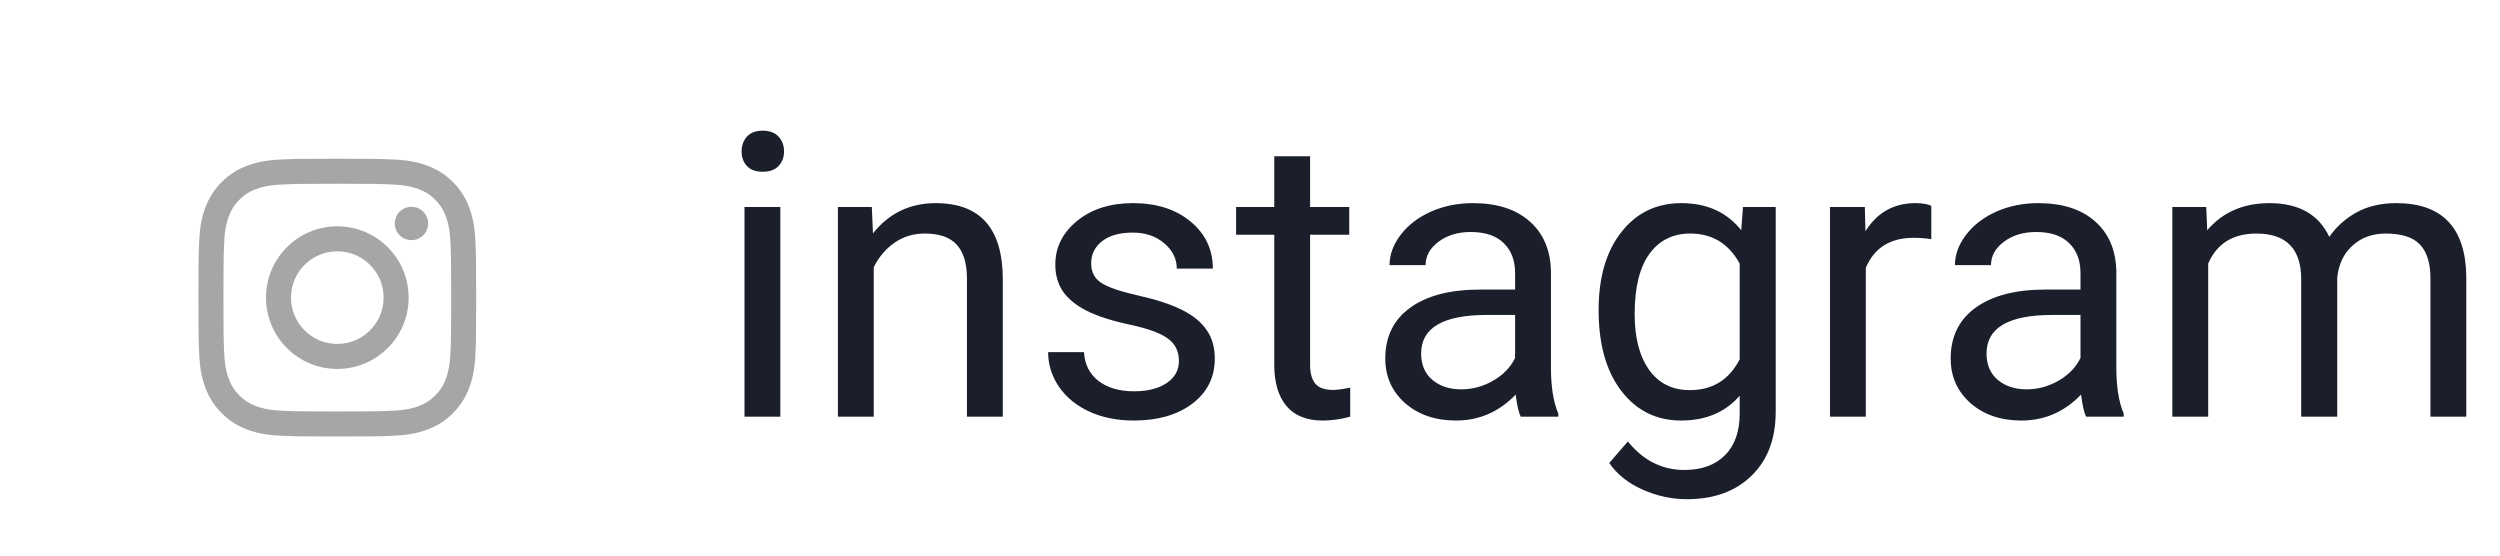
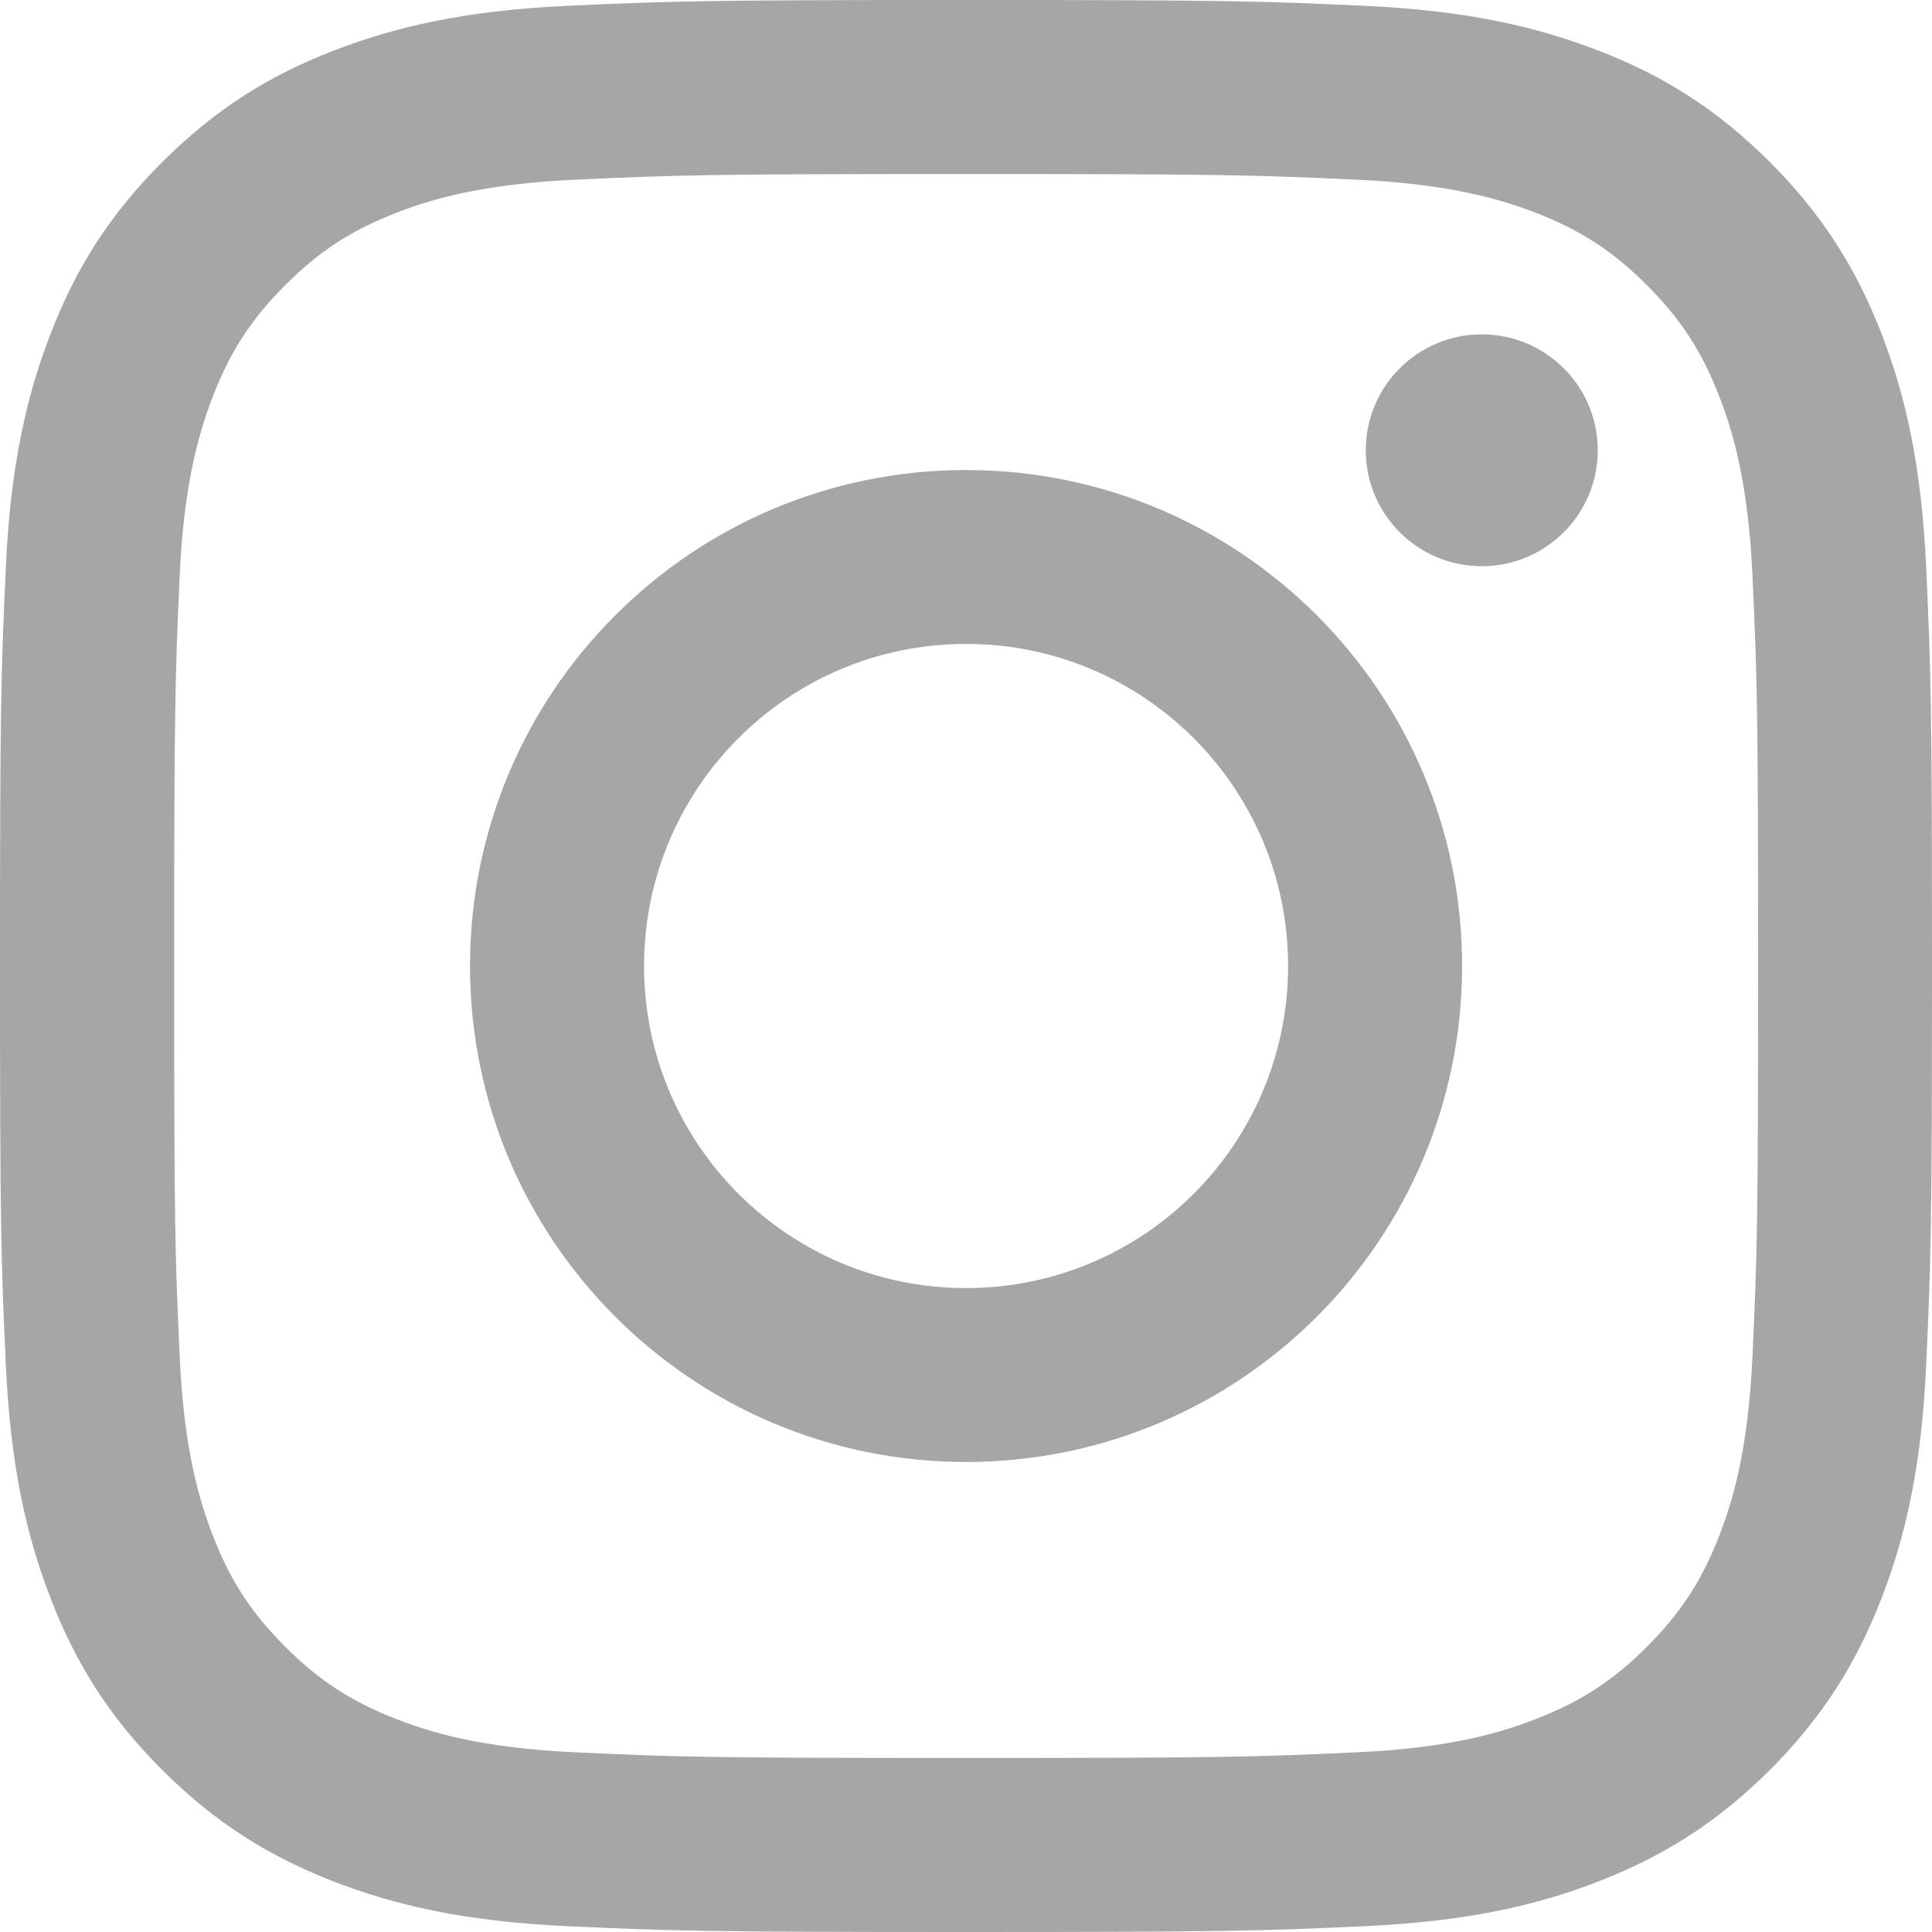
- <svg xmlns="http://www.w3.org/2000/svg" width="126" height="28" viewBox="0 0 126 28" fill="none">
-   <path d="M14.667 15C14.667 13.711 15.712 12.666 17 12.666C18.289 12.666 19.334 13.711 19.334 15C19.334 16.289 18.289 17.334 17 17.334C15.712 17.334 14.667 16.289 14.667 15ZM13.406 15C13.406 16.985 15.015 18.594 17 18.594C18.986 18.594 20.595 16.985 20.595 15C20.595 13.015 18.986 11.406 17 11.406C15.015 11.406 13.406 13.015 13.406 15ZM19.897 11.263C19.897 11.727 20.273 12.103 20.737 12.103C21.201 12.103 21.578 11.727 21.578 11.263C21.578 10.799 21.202 10.423 20.737 10.423C20.273 10.423 19.897 10.799 19.897 11.263ZM14.172 20.698C13.489 20.667 13.118 20.553 12.872 20.457C12.545 20.33 12.312 20.178 12.067 19.933C11.822 19.689 11.67 19.456 11.543 19.129C11.447 18.882 11.333 18.511 11.302 17.829C11.268 17.091 11.261 16.869 11.261 15C11.261 13.131 11.269 12.91 11.302 12.171C11.333 11.489 11.448 11.118 11.543 10.871C11.67 10.544 11.822 10.312 12.067 10.066C12.312 9.821 12.544 9.669 12.872 9.542C13.118 9.446 13.489 9.333 14.172 9.302C14.91 9.268 15.132 9.261 17 9.261C18.87 9.261 19.091 9.268 19.829 9.302C20.512 9.333 20.882 9.447 21.129 9.542C21.456 9.669 21.689 9.821 21.934 10.066C22.179 10.311 22.331 10.544 22.458 10.871C22.554 11.118 22.668 11.489 22.699 12.171C22.733 12.91 22.74 13.131 22.74 15C22.74 16.869 22.733 17.09 22.699 17.829C22.668 18.511 22.554 18.882 22.458 19.129C22.331 19.456 22.179 19.689 21.934 19.933C21.69 20.178 21.456 20.33 21.129 20.457C20.883 20.553 20.512 20.667 19.829 20.698C19.091 20.732 18.87 20.738 17 20.738C15.132 20.738 14.91 20.732 14.172 20.698ZM14.114 8.042C13.369 8.076 12.86 8.195 12.415 8.368C11.955 8.546 11.565 8.786 11.175 9.175C10.786 9.564 10.546 9.954 10.367 10.415C10.194 10.86 10.076 11.369 10.042 12.114C10.008 12.86 10 13.099 10 15C10 16.901 10.008 17.14 10.042 17.886C10.076 18.631 10.194 19.14 10.367 19.585C10.546 20.045 10.785 20.436 11.175 20.825C11.564 21.214 11.954 21.453 12.415 21.633C12.861 21.805 13.369 21.924 14.114 21.958C14.861 21.991 15.099 22 17 22C18.902 22 19.14 21.992 19.886 21.958C20.632 21.924 21.14 21.805 21.585 21.633C22.046 21.453 22.436 21.214 22.826 20.825C23.215 20.436 23.454 20.045 23.633 19.585C23.806 19.14 23.925 18.631 23.958 17.886C23.992 17.139 24 16.901 24 15C24 13.099 23.992 12.86 23.958 12.114C23.924 11.369 23.806 10.86 23.633 10.415C23.454 9.955 23.215 9.565 22.826 9.175C22.436 8.786 22.046 8.546 21.586 8.368C21.14 8.195 20.632 8.076 19.887 8.042C19.14 8.008 18.902 8 17.001 8C15.099 8 14.861 8.008 14.114 8.042Z" fill="#A6A6A6" />
-   <path d="M39.33 21H37.523V10.434H39.33V21ZM37.377 7.631C37.377 7.338 37.465 7.09 37.641 6.889C37.823 6.687 38.09 6.586 38.441 6.586C38.793 6.586 39.06 6.687 39.242 6.889C39.425 7.09 39.516 7.338 39.516 7.631C39.516 7.924 39.425 8.168 39.242 8.363C39.06 8.559 38.793 8.656 38.441 8.656C38.09 8.656 37.823 8.559 37.641 8.363C37.465 8.168 37.377 7.924 37.377 7.631ZM43.94 10.434L43.998 11.762C44.805 10.746 45.86 10.238 47.162 10.238C49.395 10.238 50.522 11.498 50.541 14.018V21H48.734V14.008C48.728 13.246 48.552 12.683 48.207 12.318C47.868 11.954 47.338 11.771 46.615 11.771C46.029 11.771 45.515 11.928 45.072 12.24C44.63 12.553 44.285 12.963 44.037 13.471V21H42.23V10.434H43.94ZM59.418 18.197C59.418 17.709 59.232 17.331 58.861 17.064C58.497 16.791 57.855 16.557 56.938 16.361C56.026 16.166 55.3 15.932 54.76 15.658C54.226 15.385 53.829 15.059 53.568 14.682C53.315 14.304 53.188 13.855 53.188 13.334C53.188 12.468 53.552 11.736 54.281 11.137C55.017 10.538 55.954 10.238 57.094 10.238C58.292 10.238 59.262 10.547 60.004 11.166C60.753 11.784 61.127 12.575 61.127 13.539H59.31C59.31 13.044 59.099 12.618 58.676 12.26C58.259 11.902 57.732 11.723 57.094 11.723C56.436 11.723 55.922 11.866 55.551 12.152C55.18 12.439 54.994 12.813 54.994 13.275C54.994 13.712 55.167 14.04 55.512 14.262C55.857 14.483 56.478 14.695 57.377 14.896C58.282 15.098 59.014 15.339 59.574 15.619C60.134 15.899 60.547 16.238 60.815 16.635C61.088 17.025 61.225 17.504 61.225 18.07C61.225 19.014 60.847 19.773 60.092 20.346C59.337 20.912 58.357 21.195 57.152 21.195C56.306 21.195 55.557 21.046 54.906 20.746C54.255 20.447 53.744 20.03 53.373 19.496C53.008 18.956 52.826 18.373 52.826 17.748H54.633C54.665 18.354 54.906 18.835 55.355 19.193C55.811 19.545 56.41 19.721 57.152 19.721C57.836 19.721 58.383 19.584 58.793 19.311C59.21 19.031 59.418 18.66 59.418 18.197ZM66.029 7.875V10.434H68.002V11.83H66.029V18.383C66.029 18.806 66.117 19.125 66.293 19.34C66.469 19.548 66.768 19.652 67.191 19.652C67.4 19.652 67.686 19.613 68.051 19.535V21C67.576 21.13 67.113 21.195 66.664 21.195C65.857 21.195 65.248 20.951 64.838 20.463C64.428 19.975 64.223 19.281 64.223 18.383V11.83H62.299V10.434H64.223V7.875H66.029ZM76.644 21C76.54 20.792 76.456 20.421 76.391 19.887C75.551 20.759 74.548 21.195 73.383 21.195C72.341 21.195 71.485 20.902 70.814 20.316C70.15 19.724 69.818 18.975 69.818 18.07C69.818 16.97 70.235 16.117 71.068 15.512C71.908 14.9 73.087 14.594 74.603 14.594H76.361V13.764C76.361 13.132 76.172 12.631 75.795 12.26C75.417 11.882 74.861 11.693 74.125 11.693C73.481 11.693 72.94 11.856 72.504 12.182C72.068 12.507 71.85 12.901 71.85 13.363H70.033C70.033 12.836 70.219 12.328 70.59 11.84C70.967 11.345 71.475 10.954 72.113 10.668C72.758 10.382 73.464 10.238 74.232 10.238C75.45 10.238 76.404 10.544 77.094 11.156C77.784 11.762 78.142 12.598 78.168 13.666V18.529C78.168 19.499 78.292 20.271 78.539 20.844V21H76.644ZM73.647 19.623C74.213 19.623 74.75 19.477 75.258 19.184C75.766 18.891 76.133 18.51 76.361 18.041V15.873H74.945C72.732 15.873 71.625 16.521 71.625 17.816C71.625 18.383 71.814 18.826 72.191 19.145C72.569 19.463 73.054 19.623 73.647 19.623ZM80.57 15.629C80.57 13.982 80.951 12.673 81.713 11.703C82.475 10.727 83.484 10.238 84.74 10.238C86.029 10.238 87.035 10.694 87.758 11.605L87.846 10.434H89.496V20.746C89.496 22.113 89.089 23.191 88.275 23.979C87.468 24.766 86.381 25.16 85.014 25.16C84.252 25.16 83.507 24.997 82.777 24.672C82.048 24.346 81.492 23.9 81.107 23.334L82.045 22.25C82.82 23.207 83.767 23.686 84.887 23.686C85.766 23.686 86.449 23.438 86.938 22.943C87.432 22.449 87.68 21.752 87.68 20.854V19.945C86.957 20.779 85.971 21.195 84.721 21.195C83.484 21.195 82.481 20.697 81.713 19.701C80.951 18.705 80.57 17.348 80.57 15.629ZM82.387 15.834C82.387 17.025 82.631 17.963 83.119 18.646C83.607 19.324 84.291 19.662 85.17 19.662C86.309 19.662 87.146 19.145 87.68 18.109V13.285C87.126 12.276 86.296 11.771 85.189 11.771C84.311 11.771 83.624 12.113 83.129 12.797C82.634 13.48 82.387 14.493 82.387 15.834ZM97.338 12.055C97.064 12.009 96.768 11.986 96.449 11.986C95.264 11.986 94.46 12.491 94.037 13.5V21H92.231V10.434H93.988L94.018 11.654C94.61 10.71 95.45 10.238 96.537 10.238C96.889 10.238 97.156 10.284 97.338 10.375V12.055ZM105.141 21C105.036 20.792 104.952 20.421 104.887 19.887C104.047 20.759 103.044 21.195 101.879 21.195C100.837 21.195 99.981 20.902 99.311 20.316C98.647 19.724 98.314 18.975 98.314 18.07C98.314 16.97 98.731 16.117 99.564 15.512C100.404 14.9 101.583 14.594 103.1 14.594H104.857V13.764C104.857 13.132 104.669 12.631 104.291 12.26C103.913 11.882 103.357 11.693 102.621 11.693C101.977 11.693 101.436 11.856 101 12.182C100.564 12.507 100.346 12.901 100.346 13.363H98.529C98.529 12.836 98.715 12.328 99.086 11.84C99.463 11.345 99.971 10.954 100.609 10.668C101.254 10.382 101.96 10.238 102.729 10.238C103.946 10.238 104.9 10.544 105.59 11.156C106.28 11.762 106.638 12.598 106.664 13.666V18.529C106.664 19.499 106.788 20.271 107.035 20.844V21H105.141ZM102.143 19.623C102.709 19.623 103.246 19.477 103.754 19.184C104.262 18.891 104.63 18.51 104.857 18.041V15.873H103.441C101.228 15.873 100.121 16.521 100.121 17.816C100.121 18.383 100.31 18.826 100.688 19.145C101.065 19.463 101.55 19.623 102.143 19.623ZM111.195 10.434L111.244 11.605C112.019 10.694 113.064 10.238 114.379 10.238C115.857 10.238 116.863 10.805 117.396 11.938C117.748 11.43 118.204 11.02 118.764 10.707C119.33 10.395 119.997 10.238 120.766 10.238C123.083 10.238 124.262 11.466 124.301 13.92V21H122.494V14.027C122.494 13.272 122.322 12.709 121.977 12.338C121.632 11.96 121.052 11.771 120.238 11.771C119.568 11.771 119.011 11.973 118.568 12.377C118.126 12.774 117.868 13.311 117.797 13.988V21H115.98V14.076C115.98 12.54 115.229 11.771 113.725 11.771C112.54 11.771 111.729 12.276 111.293 13.285V21H109.486V10.434H111.195Z" fill="#1B1F2B" />
+ <svg xmlns="http://www.w3.org/2000/svg" width="14" height="14" viewBox="0 0 14 14" fill="none">
+   <path d="M4.667 7C4.667 5.711 5.712 4.666 7 4.666C8.289 4.666 9.334 5.711 9.334 7C9.334 8.289 8.289 9.334 7 9.334C5.712 9.334 4.667 8.289 4.667 7ZM3.406 7C3.406 8.985 5.015 10.594 7 10.594C8.986 10.594 10.595 8.985 10.595 7C10.595 5.015 8.986 3.406 7 3.406C5.015 3.406 3.406 5.015 3.406 7ZM9.897 3.263C9.897 3.727 10.273 4.103 10.737 4.103C11.201 4.103 11.578 3.727 11.578 3.263C11.578 2.799 11.202 2.423 10.737 2.423C10.273 2.423 9.897 2.799 9.897 3.263ZM4.172 12.698C3.489 12.667 3.118 12.553 2.872 12.457C2.545 12.33 2.312 12.178 2.067 11.933C1.822 11.688 1.67 11.456 1.543 11.129C1.447 10.882 1.333 10.511 1.302 9.829C1.268 9.091 1.262 8.869 1.262 7C1.262 5.131 1.269 4.91 1.302 4.171C1.333 3.489 1.448 3.118 1.543 2.871C1.67 2.544 1.822 2.311 2.067 2.066C2.312 1.821 2.545 1.669 2.872 1.542C3.118 1.446 3.489 1.333 4.172 1.302C4.91 1.268 5.131 1.261 7 1.261C8.87 1.261 9.091 1.268 9.829 1.302C10.512 1.333 10.882 1.447 11.129 1.542C11.456 1.669 11.689 1.821 11.934 2.066C12.179 2.311 12.331 2.544 12.458 2.871C12.554 3.118 12.668 3.489 12.699 4.171C12.733 4.91 12.74 5.131 12.74 7C12.74 8.869 12.733 9.09 12.699 9.829C12.668 10.511 12.554 10.882 12.458 11.129C12.331 11.456 12.179 11.688 11.934 11.933C11.69 12.178 11.456 12.33 11.129 12.457C10.883 12.553 10.512 12.667 9.829 12.698C9.091 12.732 8.87 12.739 7 12.739C5.131 12.739 4.91 12.732 4.172 12.698ZM4.114 0.042C3.369 0.076 2.86 0.195 2.415 0.368C1.955 0.546 1.565 0.786 1.175 1.175C0.786 1.564 0.546 1.954 0.368 2.415C0.195 2.86 0.076 3.369 0.042 4.114C0.008 4.86 0 5.099 0 7C0 8.901 0.008 9.14 0.042 9.886C0.076 10.631 0.195 11.14 0.368 11.585C0.546 12.045 0.785 12.436 1.175 12.825C1.564 13.214 1.954 13.453 2.415 13.633C2.861 13.806 3.369 13.924 4.114 13.958C4.861 13.992 5.099 14 7 14C8.902 14 9.14 13.992 9.886 13.958C10.632 13.924 11.14 13.806 11.585 13.633C12.046 13.453 12.436 13.214 12.826 12.825C13.215 12.436 13.454 12.045 13.633 11.585C13.806 11.14 13.925 10.631 13.958 9.886C13.992 9.139 14 8.901 14 7C14 5.099 13.992 4.86 13.958 4.114C13.924 3.369 13.806 2.86 13.633 2.415C13.454 1.955 13.215 1.565 12.826 1.175C12.437 0.786 12.046 0.546 11.586 0.368C11.14 0.195 10.632 0.076 9.887 0.042C9.141 0.008 8.902 0 7.001 0C5.099 0 4.861 0.008 4.114 0.042Z" fill="#A6A6A6" />
</svg>
